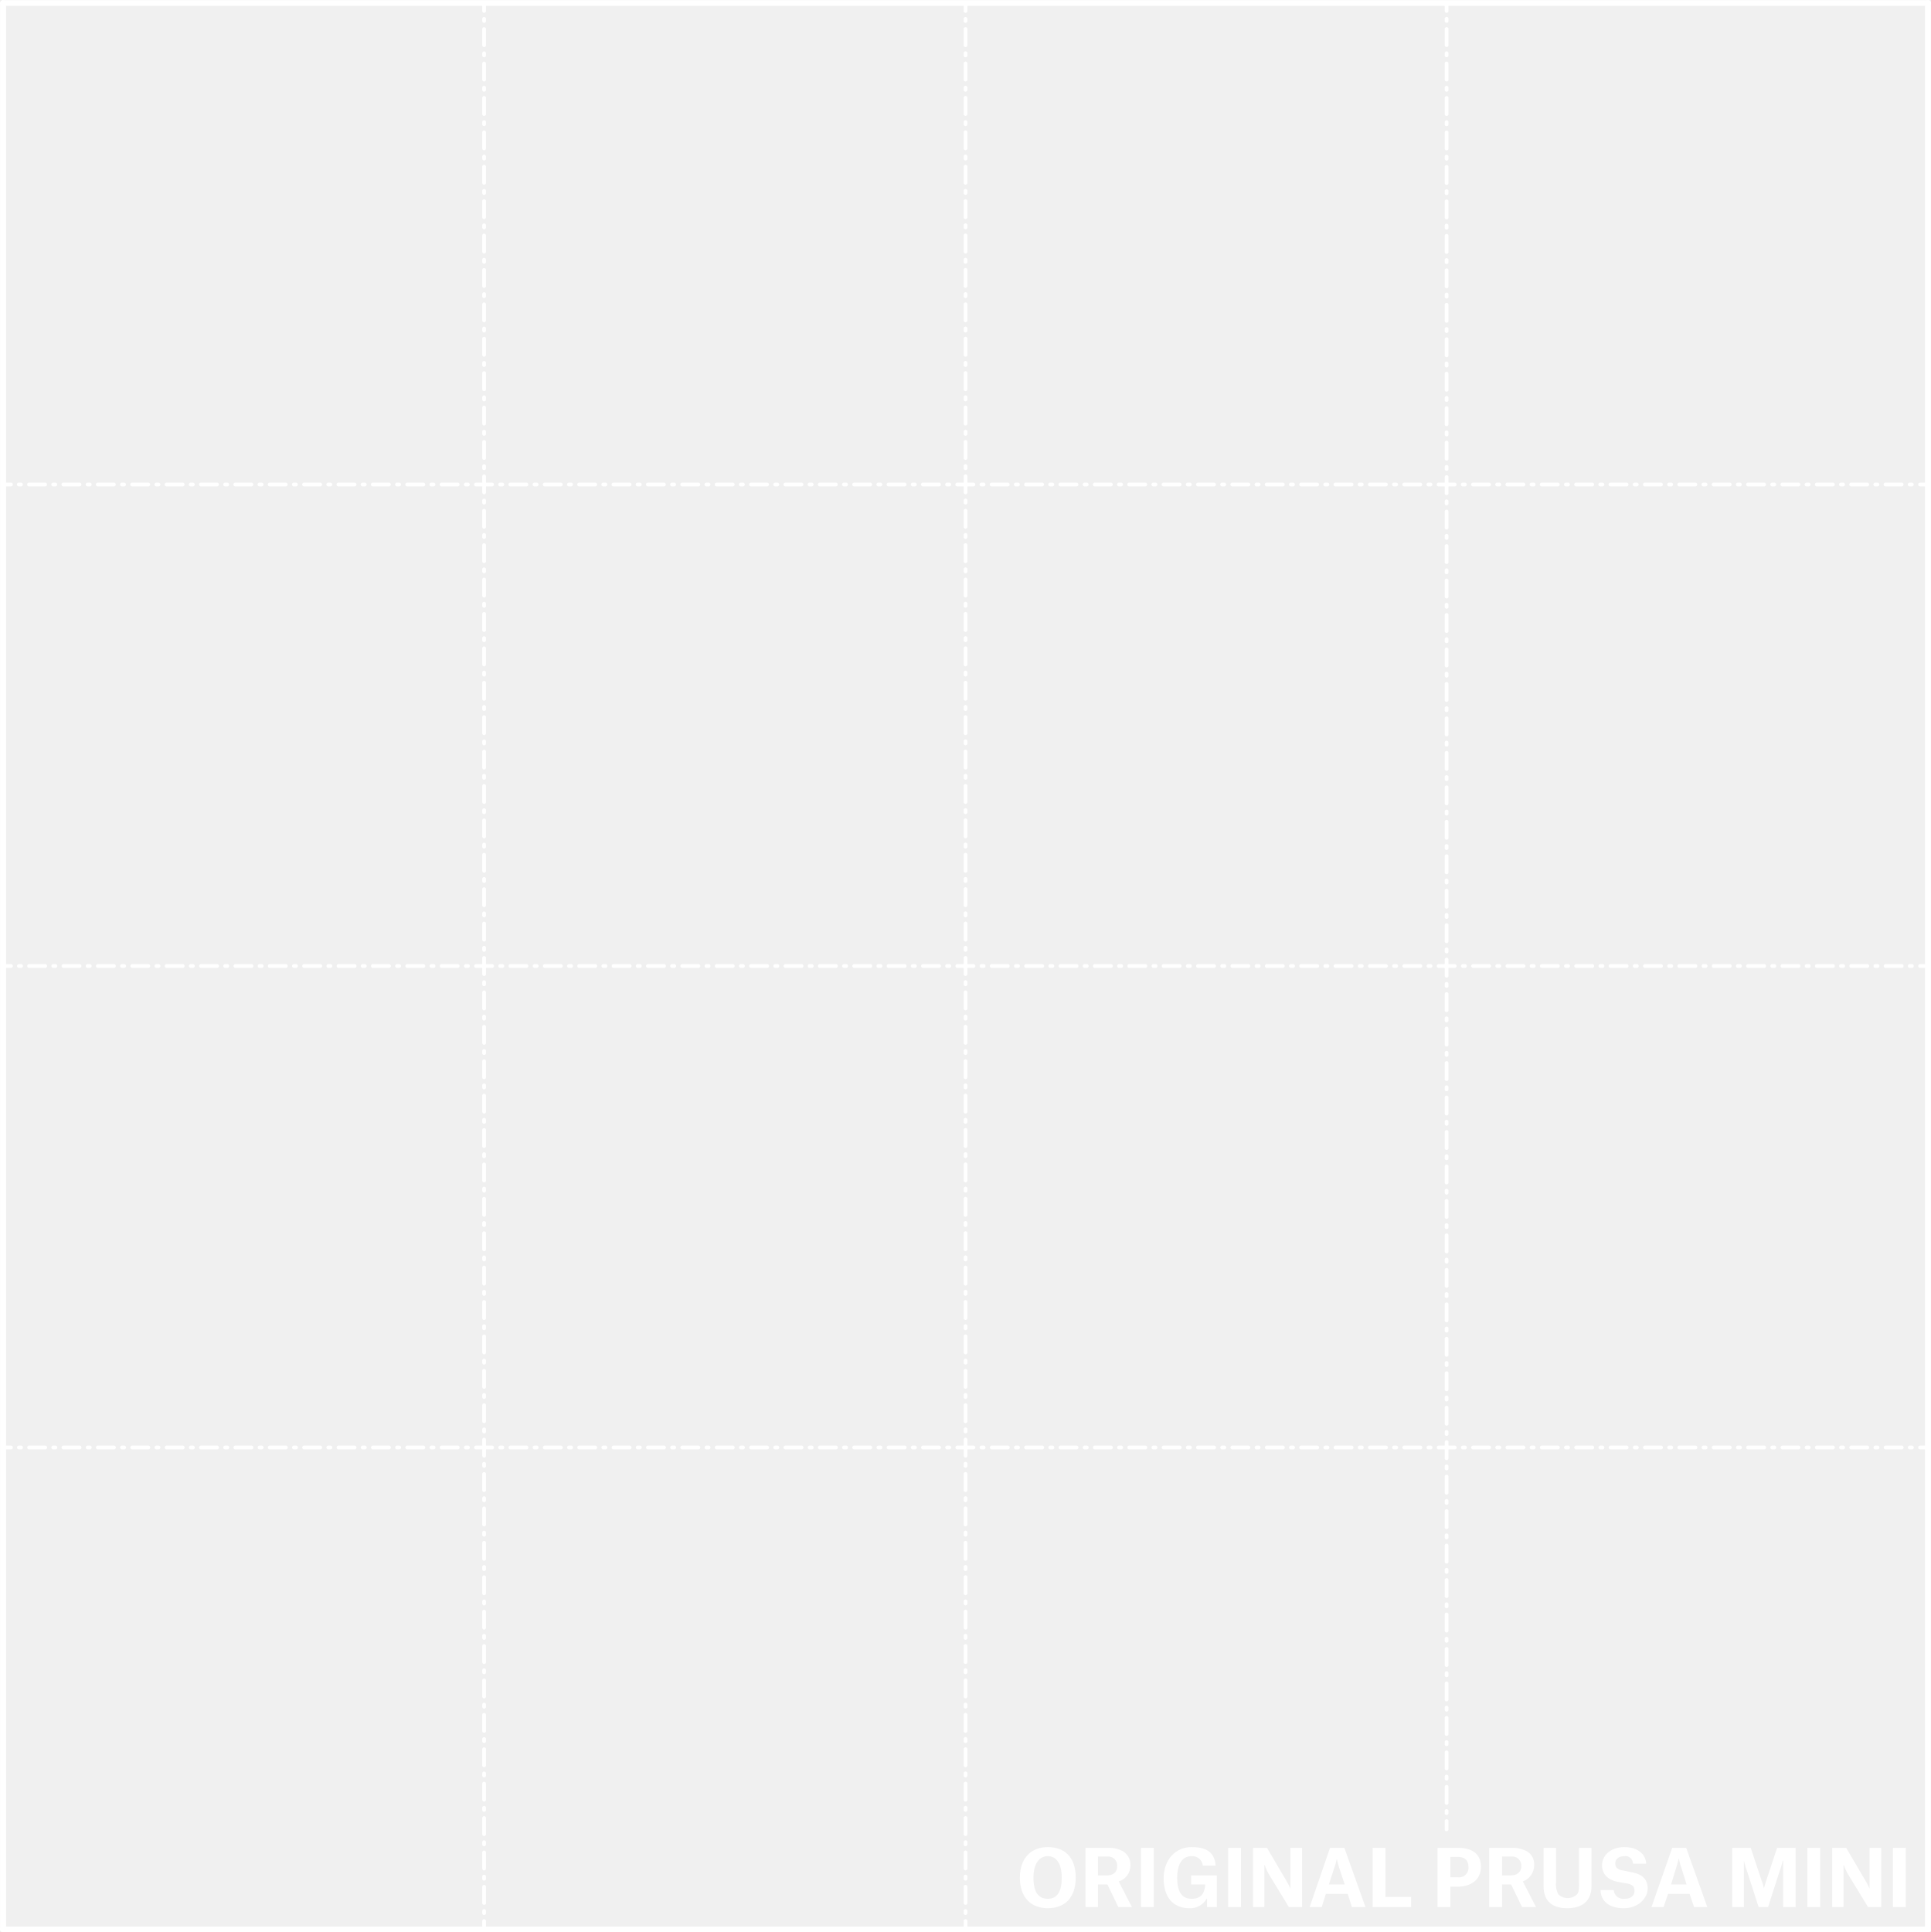
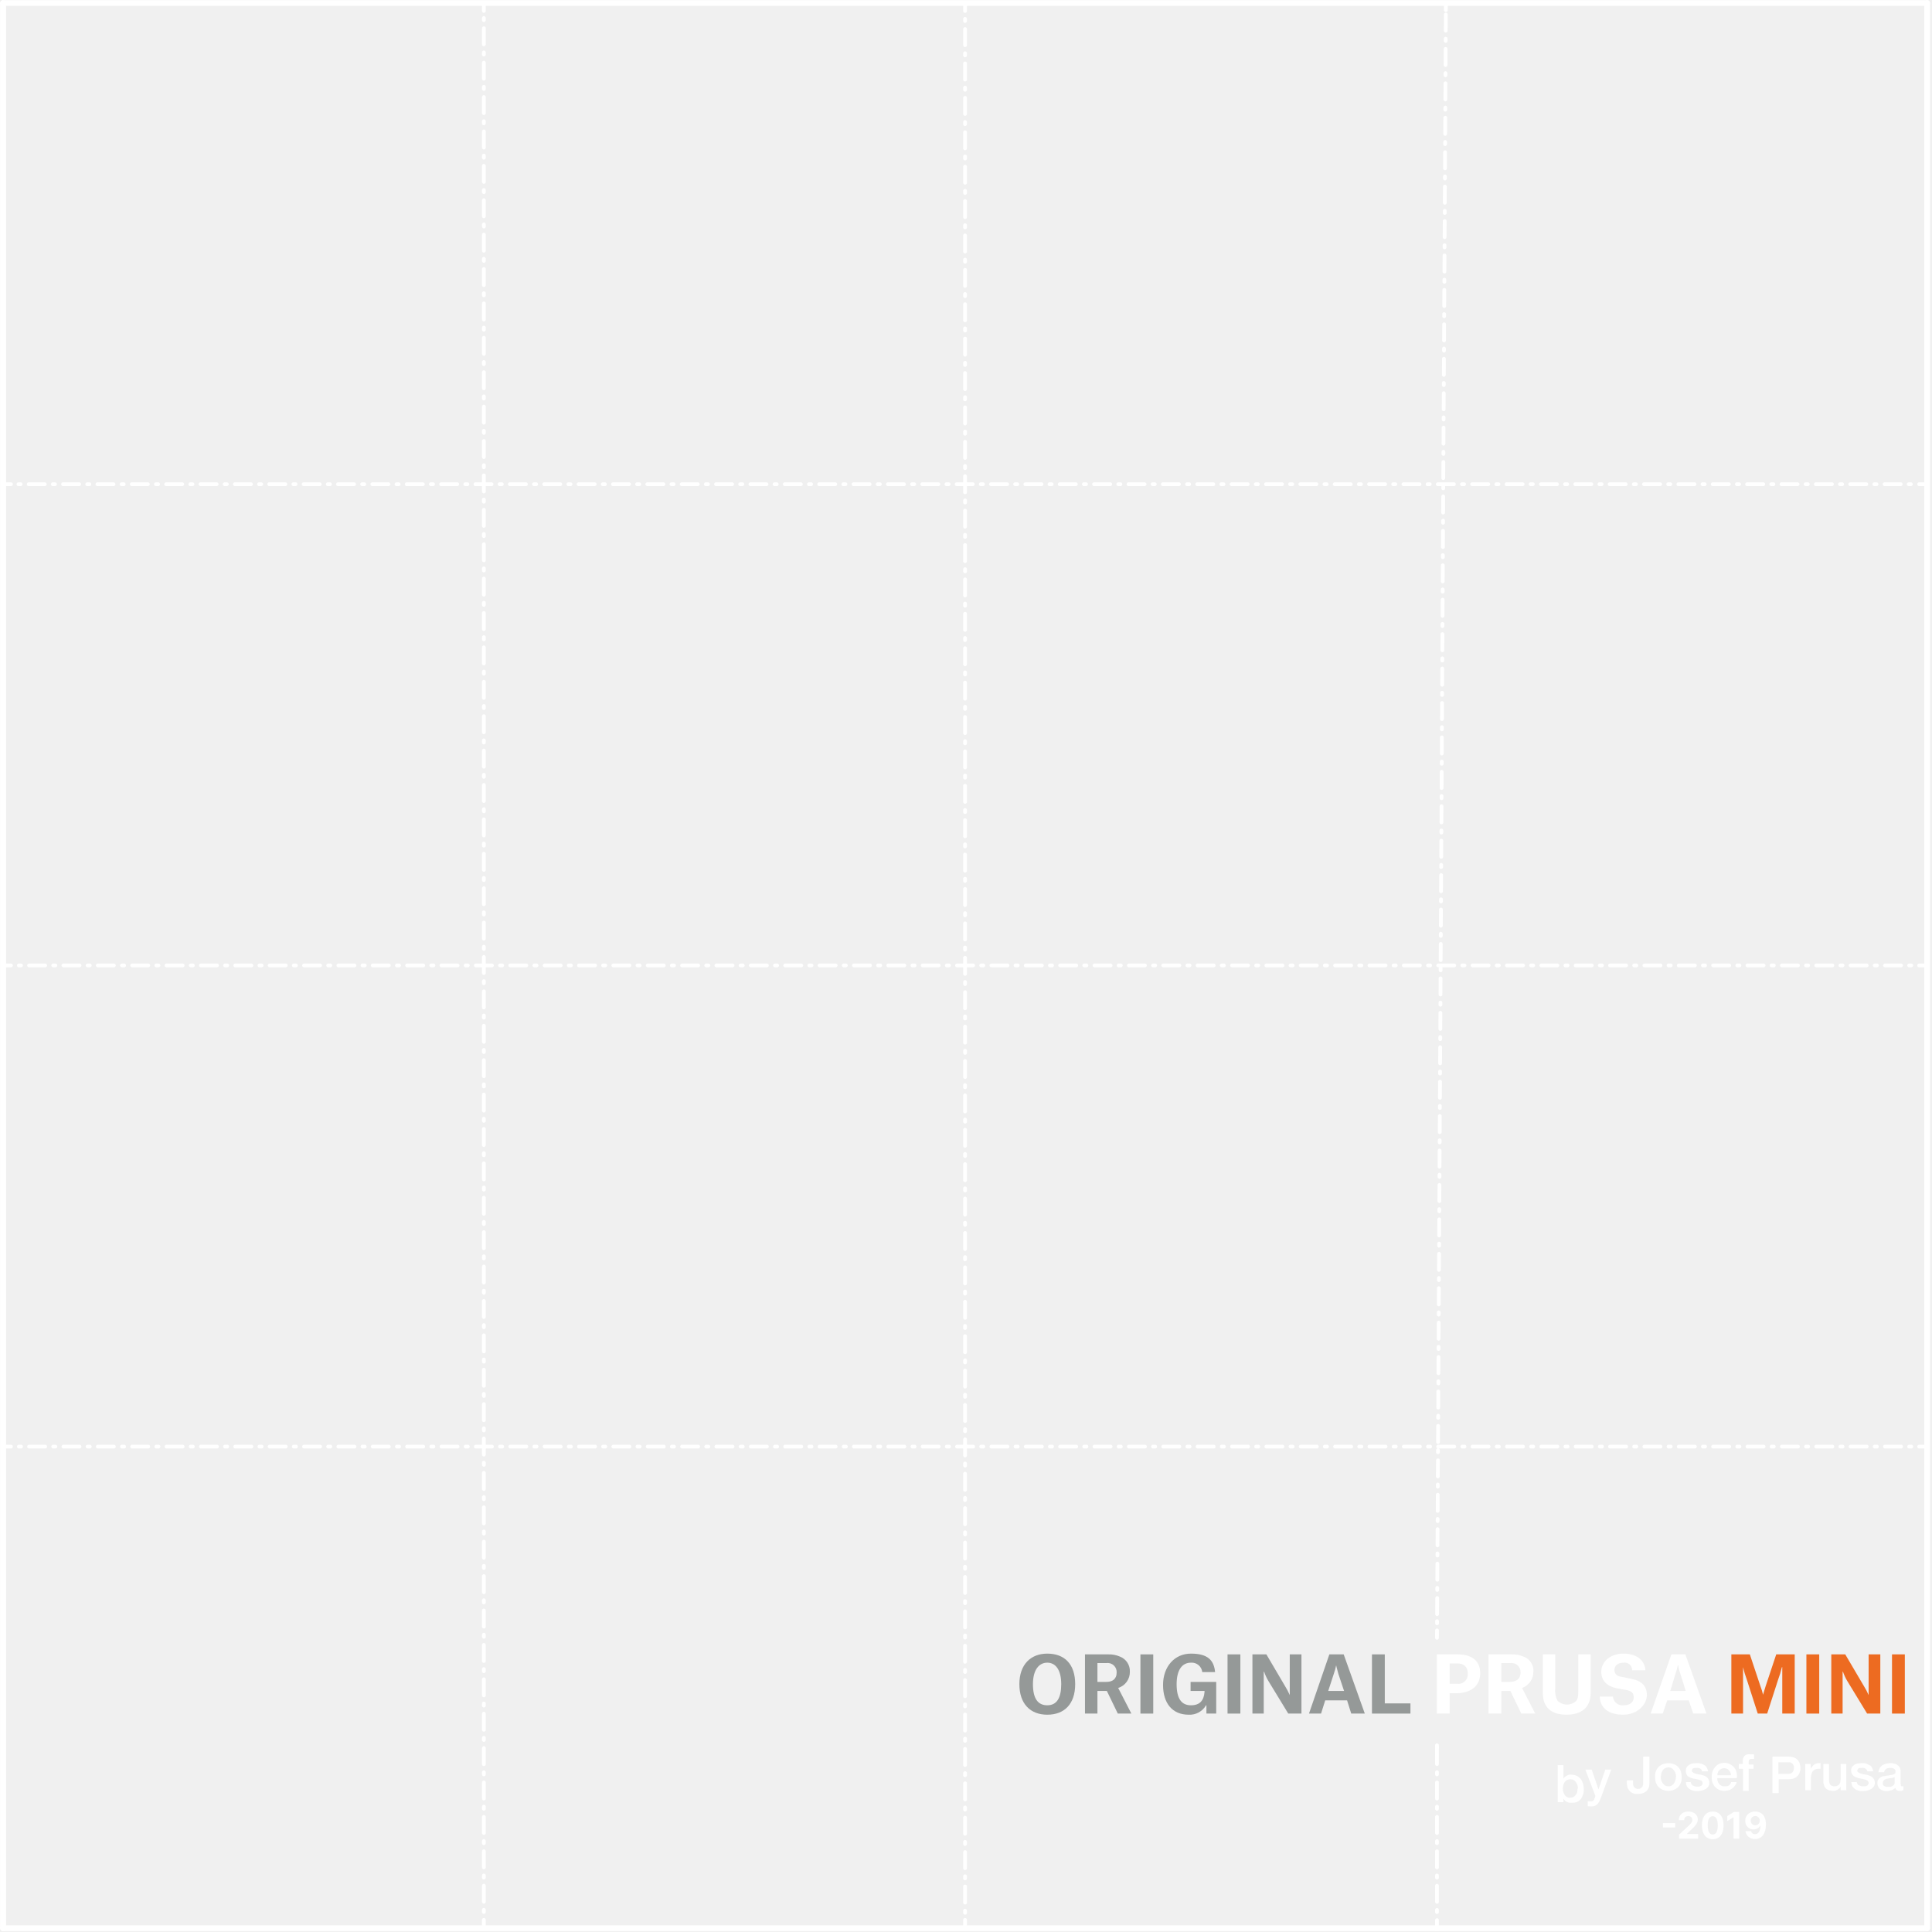
- <svg xmlns="http://www.w3.org/2000/svg" id="Layer_1" data-name="Layer 1" width="180.5mm" height="180.6mm" viewBox="0 0 511.7 512">
-   <path d="M510.6,510.9" transform="translate(0.4 0.4)" style="fill: none;stroke: #fff;stroke-linecap: round;stroke-linejoin: round;stroke-width: 1.5px" />
-   <path d="M.4,510.9" transform="translate(0.4 0.4)" style="fill: none;stroke: #fff;stroke-linecap: round;stroke-linejoin: round;stroke-width: 1.5px" />
-   <line x1="511" y1="511.3" x2="511" y2="0.8" style="fill: none;stroke: #fff;stroke-linecap: round;stroke-linejoin: round;stroke-width: 1.5px" />
-   <path d="M.4.4" transform="translate(0.4 0.4)" style="fill: none;stroke: #fff;stroke-linecap: round;stroke-linejoin: round;stroke-width: 1.5px" />
-   <path d="M510.6.4" transform="translate(0.4 0.4)" style="fill: none;stroke: #fff;stroke-linecap: round;stroke-linejoin: round;stroke-width: 1.5px" />
-   <line x1="0.8" y1="0.8" x2="0.8" y2="511.3" style="fill: none;stroke: #fff;stroke-linecap: round;stroke-linejoin: round;stroke-width: 1.5px" />
-   <line x1="0.8" y1="511.3" x2="0.8" y2="0.8" style="fill: none;stroke: #fff;stroke-linecap: round;stroke-linejoin: round;stroke-width: 1.5px" />
-   <line x1="511" y1="0.8" x2="511" y2="511.3" style="fill: none;stroke: #fff;stroke-linecap: round;stroke-linejoin: round;stroke-width: 1.5px" />
-   <line x1="0.8" y1="511.3" x2="511" y2="511.3" style="fill: none;stroke: #fff;stroke-linecap: round;stroke-linejoin: round;stroke-width: 1.5px" />
-   <line x1="0.8" y1="0.8" x2="511" y2="0.8" style="fill: none;stroke: #fff;stroke-linecap: round;stroke-linejoin: round;stroke-width: 1.5px" />
-   <g>
-     <g>
-       <line x1="0.8" y1="383.6" x2="2.9" y2="383.6" style="fill: none;stroke: #fff;stroke-linecap: round;stroke-linejoin: round" />
-       <line x1="5" y1="383.6" x2="6.6" y2="383.6" style="fill: none;stroke: #fff;stroke-linecap: round;stroke-linejoin: round;stroke-dasharray: 0.569,2.136" />
-       <line x1="7.7" y1="383.6" x2="507.8" y2="383.6" style="fill: none;stroke: #fff;stroke-linecap: round;stroke-linejoin: round;stroke-dasharray: 4.271,2.136,0.569,2.136" />
-       <line x1="508.9" y1="383.6" x2="511" y2="383.6" style="fill: none;stroke: #fff;stroke-linecap: round;stroke-linejoin: round" />
-     </g>
-     <g>
-       <line x1="0.8" y1="256" x2="2.9" y2="256" style="fill: none;stroke: #fff;stroke-linecap: round;stroke-linejoin: round" />
-       <line x1="5" y1="256" x2="6.6" y2="256" style="fill: none;stroke: #fff;stroke-linecap: round;stroke-linejoin: round;stroke-dasharray: 0.569,2.136" />
-       <line x1="7.7" y1="256" x2="507.8" y2="256" style="fill: none;stroke: #fff;stroke-linecap: round;stroke-linejoin: round;stroke-dasharray: 4.271,2.136,0.569,2.136" />
-       <line x1="508.9" y1="256" x2="511" y2="256" style="fill: none;stroke: #fff;stroke-linecap: round;stroke-linejoin: round" />
-     </g>
-     <g>
-       <line x1="511" y1="128.4" x2="508.9" y2="128.4" style="fill: none;stroke: #fff;stroke-linecap: round;stroke-linejoin: round" />
-       <line x1="506.7" y1="128.4" x2="505.1" y2="128.4" style="fill: none;stroke: #fff;stroke-linecap: round;stroke-linejoin: round;stroke-dasharray: 0.569,2.136" />
-       <line x1="504" y1="128.4" x2="3.9" y2="128.4" style="fill: none;stroke: #fff;stroke-linecap: round;stroke-linejoin: round;stroke-dasharray: 4.271,2.136,0.569,2.136" />
-       <line x1="2.9" y1="128.4" x2="0.8" y2="128.4" style="fill: none;stroke: #fff;stroke-linecap: round;stroke-linejoin: round" />
-     </g>
-     <g>
-       <line x1="128.3" y1="511.3" x2="128.3" y2="509.1" style="fill: none;stroke: #fff;stroke-linecap: round;stroke-linejoin: round" />
-       <line x1="128.3" y1="507" x2="128.3" y2="505.4" style="fill: none;stroke: #fff;stroke-linecap: round;stroke-linejoin: round;stroke-dasharray: 0.57,2.137" />
-       <line x1="128.3" y1="504.3" x2="128.3" y2="3.9" style="fill: none;stroke: #fff;stroke-linecap: round;stroke-linejoin: round;stroke-dasharray: 4.273,2.137,0.57,2.137" />
-       <line x1="128.3" y1="2.9" x2="128.3" y2="0.8" style="fill: none;stroke: #fff;stroke-linecap: round;stroke-linejoin: round" />
-     </g>
-     <g>
-       <line x1="255.9" y1="0.8" x2="255.9" y2="2.9" style="fill: none;stroke: #fff;stroke-linecap: round;stroke-linejoin: round" />
-       <line x1="255.9" y1="5" x2="255.9" y2="6.7" style="fill: none;stroke: #fff;stroke-linecap: round;stroke-linejoin: round;stroke-dasharray: 0.57,2.137" />
-       <line x1="255.9" y1="7.7" x2="255.9" y2="508.1" style="fill: none;stroke: #fff;stroke-linecap: round;stroke-linejoin: round;stroke-dasharray: 4.273,2.137,0.57,2.137" />
-       <line x1="255.9" y1="509.1" x2="255.9" y2="511.3" style="fill: none;stroke: #fff;stroke-linecap: round;stroke-linejoin: round" />
-     </g>
-     <g>
-       <line x1="383.4" y1="484.8" x2="383.4" y2="482.6" style="fill: none;stroke: #fff;stroke-linecap: round;stroke-linejoin: round" />
-       <line x1="383.4" y1="480.5" x2="383.4" y2="478.9" style="fill: none;stroke: #fff;stroke-linecap: round;stroke-linejoin: round;stroke-dasharray: 0.571,2.141" />
-       <line x1="383.4" y1="477.8" x2="383.4" y2="3.9" style="fill: none;stroke: #fff;stroke-linecap: round;stroke-linejoin: round;stroke-dasharray: 4.281,2.141,0.571,2.141" />
-       <line x1="383.4" y1="2.9" x2="383.4" y2="0.8" style="fill: none;stroke: #fff;stroke-linecap: round;stroke-linejoin: round" />
-     </g>
+ <svg xmlns="http://www.w3.org/2000/svg" width="683" height="683" viewBox="0 0 683 683" fill="none">
+   <g clip-path="url(#clip0_3_2)">
+     <path d="M681.26 681.649V1.067" stroke="white" stroke-width="2" stroke-linecap="round" stroke-linejoin="round" />
+     <path d="M1.078 1.067V681.649" stroke="white" stroke-width="2" stroke-linecap="round" stroke-linejoin="round" />
+     <path d="M1.078 681.649V1.067" stroke="white" stroke-width="2" stroke-linecap="round" stroke-linejoin="round" />
+     <path d="M681.26 1.067V681.649" stroke="white" stroke-width="2" stroke-linecap="round" stroke-linejoin="round" />
+     <path d="M1.078 681.649H681.261" stroke="white" stroke-width="2" stroke-linecap="round" stroke-linejoin="round" />
+     <path d="M1.078 1.067H681.261" stroke="white" stroke-width="2" stroke-linecap="round" stroke-linejoin="round" />
+     <path d="M1.078 511.404H3.877" stroke="white" stroke-width="1.333" stroke-linecap="round" stroke-linejoin="round" />
+     <path d="M6.677 511.404H8.81" stroke="white" stroke-width="1.333" stroke-linecap="round" stroke-linejoin="round" stroke-dasharray="0.76 2.85" />
+     <path d="M10.276 511.404H676.994" stroke="white" stroke-width="1.333" stroke-linecap="round" stroke-linejoin="round" stroke-dasharray="5.69 2.85 0.76 2.85" />
+     <path d="M678.461 511.404H681.261" stroke="white" stroke-width="1.333" stroke-linecap="round" stroke-linejoin="round" />
+     <path d="M1.078 341.291H3.877" stroke="white" stroke-width="1.333" stroke-linecap="round" stroke-linejoin="round" />
+     <path d="M6.677 341.291H8.81" stroke="white" stroke-width="1.333" stroke-linecap="round" stroke-linejoin="round" stroke-dasharray="0.76 2.85" />
+     <path d="M10.276 341.291H676.994" stroke="white" stroke-width="1.333" stroke-linecap="round" stroke-linejoin="round" stroke-dasharray="5.69 2.85 0.76 2.85" />
+     <path d="M678.461 341.291H681.261" stroke="white" stroke-width="1.333" stroke-linecap="round" stroke-linejoin="round" />
+     <path d="M681.261 171.179H678.461" stroke="white" stroke-width="1.333" stroke-linecap="round" stroke-linejoin="round" />
+     <path d="M675.528 171.179H673.395" stroke="white" stroke-width="1.333" stroke-linecap="round" stroke-linejoin="round" stroke-dasharray="0.76 2.85" />
+     <path d="M671.928 171.179H5.21" stroke="white" stroke-width="1.333" stroke-linecap="round" stroke-linejoin="round" stroke-dasharray="5.69 2.85 0.76 2.85" />
+     <path d="M3.877 171.179H1.078" stroke="white" stroke-width="1.333" stroke-linecap="round" stroke-linejoin="round" />
+     <path d="M171.057 681.649V678.716" stroke="white" stroke-width="1.333" stroke-linecap="round" stroke-linejoin="round" />
+     <path d="M171.057 675.917V673.784" stroke="white" stroke-width="1.333" stroke-linecap="round" stroke-linejoin="round" stroke-dasharray="0.76 2.85" />
+     <path d="M171.057 672.317V5.199" stroke="white" stroke-width="1.333" stroke-linecap="round" stroke-linejoin="round" stroke-dasharray="5.7 2.85 0.76 2.85" />
+     <path d="M171.057 3.866V1.067" stroke="white" stroke-width="1.333" stroke-linecap="round" stroke-linejoin="round" />
+     <path d="M341.169 1.067V3.866" stroke="white" stroke-width="1.333" stroke-linecap="round" stroke-linejoin="round" />
+     <path d="M341.169 6.666V8.932" stroke="white" stroke-width="1.333" stroke-linecap="round" stroke-linejoin="round" stroke-dasharray="0.76 2.85" />
+     <path d="M341.169 10.265V677.383" stroke="white" stroke-width="1.333" stroke-linecap="round" stroke-linejoin="round" stroke-dasharray="5.7 2.85 0.76 2.85" />
+     <path d="M341.169 678.716V681.649" stroke="white" stroke-width="1.333" stroke-linecap="round" stroke-linejoin="round" />
+     <path d="M508 579L508.014 576.373" stroke="white" stroke-width="1.333" stroke-linecap="round" stroke-linejoin="round" />
+     <path d="M508.028 573.866L508.038 571.955" stroke="white" stroke-width="1.333" stroke-linecap="round" stroke-linejoin="round" stroke-dasharray="0.76 2.85" />
+     <path d="M508.046 570.641L511.128 4.768" stroke="white" stroke-width="1.333" stroke-linecap="round" stroke-linejoin="round" stroke-dasharray="5.71 2.85 0.76 2.85" />
+     <path d="M511.134 3.574L511.148 1.067" stroke="white" stroke-width="1.333" stroke-linecap="round" stroke-linejoin="round" />
+     <path d="M508 617L508 617.3" stroke="white" stroke-width="1.333" stroke-linecap="round" stroke-linejoin="round" />
+     <path d="M508 617.586L508 617.805" stroke="white" stroke-width="1.333" stroke-linecap="round" stroke-linejoin="round" stroke-dasharray="0.76 2.85" />
+     <path d="M508 617.955V682.577" stroke="white" stroke-width="1.333" stroke-linecap="round" stroke-linejoin="round" stroke-dasharray="5.71 2.85 0.76 2.85" />
+     <path d="M508 682.714L508 683" stroke="white" stroke-width="1.333" stroke-linecap="round" stroke-linejoin="round" />
+     <path d="M550.6 624H552.7V628.8C552.8 628.6 553 628.4 553.2 628.2C553.4 628 553.6 627.9 553.9 627.7C554.1 627.6 554.4 627.5 554.7 627.4C555 627.4 555.2 627.3 555.5 627.4C556.2 627.4 556.8 627.5 557.4 627.8C557.9 628 558.4 628.4 558.8 628.9C559.2 629.4 559.4 629.9 559.6 630.5C559.8 631.1 559.9 631.8 559.9 632.4C559.9 633 559.9 633.6 559.7 634.2C559.5 634.8 559.3 635.3 559 635.8C558.3 636.8 557.2 637.3 556 637.3C555.7 637.3 555.4 637.3 555 637.3C554.7 637.3 554.4 637.2 554.1 637.1C553.8 637 553.6 636.8 553.3 636.6C553.1 636.4 552.9 636.1 552.7 635.8V637.1H550.7V624.2L550.6 624ZM557.8 632.2C557.8 631.8 557.8 631.4 557.6 631C557.5 630.6 557.3 630.3 557.1 630C556.9 629.7 556.6 629.4 556.3 629.3C556 629.1 555.6 629 555.2 629C554.4 629 553.7 629.3 553.2 629.9C552.7 630.6 552.5 631.5 552.5 632.3C552.5 632.7 552.5 633.2 552.7 633.6C552.8 634 553 634.3 553.2 634.6C553.4 634.9 553.7 635.1 554 635.3C554.3 635.5 554.7 635.6 555.1 635.5C555.5 635.5 555.9 635.5 556.3 635.2C556.6 635 556.9 634.8 557.1 634.5C557.3 634.2 557.5 633.8 557.6 633.5C557.6 633.1 557.7 632.7 557.7 632.3L557.8 632.2Z" fill="white" />
+     <path d="M560.5 625.6H562.7L565.1 632.6L567.5 625.6H569.6L566 635.4C565.8 635.8 565.7 636.2 565.5 636.6C565.3 637 565.1 637.3 564.9 637.6C564.7 637.9 564.4 638.1 564 638.3C563.6 638.5 563.1 638.6 562.7 638.6C562.2 638.6 561.7 638.6 561.3 638.5V636.8H561.8C562 636.8 562.1 636.8 562.3 636.8C562.5 636.8 562.7 636.8 562.9 636.8C563 636.8 563.2 636.7 563.3 636.5C563.4 636.4 563.5 636.2 563.6 636.1C563.6 635.9 563.7 635.7 563.8 635.6L564 634.9L560.5 625.7V625.6Z" fill="white" />
+     <path d="M583.1 629.8C583.1 630.3 583.1 630.9 583 631.4C583 631.9 582.7 632.4 582.4 632.8C582.1 633.2 581.6 633.6 581.1 633.8C580.4 634.1 579.6 634.2 578.9 634.2C578.3 634.2 577.7 634.2 577.2 633.9C576.7 633.7 576.3 633.4 576 633C575.7 632.6 575.4 632.2 575.3 631.7C575.2 631.2 575.1 630.6 575.1 630.1V629.4H577.3V630.1C577.3 630.7 577.3 631.3 577.7 631.8C578 632.2 578.6 632.5 579.1 632.4C579.4 632.4 579.7 632.4 580 632.2C580.2 632.1 580.4 631.9 580.6 631.7C580.7 631.5 580.8 631.2 580.9 630.9C580.9 630.5 580.9 630.2 580.9 629.8V621H583.1V629.7V629.8Z" fill="white" />
+     <path d="M589.8 633.1C589.1 633.1 588.4 633 587.8 632.7C587.2 632.5 586.7 632.1 586.3 631.7C585.9 631.3 585.6 630.7 585.4 630.2C585.2 629.6 585.1 628.9 585.1 628.2C585.1 627.5 585.1 626.8 585.4 626.2C585.6 625.6 585.9 625.1 586.3 624.7C586.7 624.3 587.2 623.9 587.8 623.7C589.1 623.2 590.5 623.2 591.8 623.7C592.4 623.9 592.9 624.3 593.3 624.7C593.7 625.1 594 625.7 594.2 626.2C594.4 626.8 594.5 627.5 594.5 628.2C594.5 628.9 594.5 629.6 594.2 630.2C594 630.8 593.7 631.3 593.3 631.7C592.9 632.1 592.4 632.5 591.8 632.7C591.2 633 590.5 633.1 589.8 633.1ZM589.8 631.5C590.2 631.5 590.6 631.5 591 631.2C591.3 631 591.6 630.8 591.8 630.4C592 630.1 592.2 629.7 592.3 629.3C592.4 628.9 592.5 628.5 592.5 628.1C592.5 627.7 592.5 627.3 592.3 626.9C592.3 626.5 592 626.2 591.8 625.9C591.6 625.6 591.3 625.3 591 625.1C590.3 624.7 589.4 624.7 588.6 625.1C588.3 625.3 588 625.5 587.8 625.9C587.6 626.2 587.4 626.5 587.3 626.9C587.3 627.3 587.2 627.7 587.1 628.1C587.1 628.5 587.1 628.9 587.3 629.3C587.3 629.7 587.6 630 587.8 630.4C588 630.7 588.3 631 588.6 631.2C589 631.4 589.4 631.5 589.8 631.5Z" fill="white" />
+     <path d="M597.7 629.9C597.7 630.4 598 630.9 598.4 631.2C598.8 631.4 599.3 631.6 599.8 631.6C600 631.6 600.2 631.6 600.5 631.6C600.7 631.6 601 631.6 601.2 631.4C601.4 631.4 601.6 631.2 601.7 631C602 630.6 601.9 630.1 601.7 629.7C601.5 629.5 601.3 629.4 601 629.3C600.7 629.2 600.3 629.1 600 629L598.9 628.8C598.5 628.8 598.2 628.6 597.8 628.5C597.4 628.4 597.1 628.2 596.8 628C596.5 627.8 596.3 627.5 596.2 627.1C596 626.7 595.9 626.3 596 625.9C596 625.4 596.1 625 596.4 624.6C596.6 624.3 597 624 597.3 623.8C597.7 623.6 598.1 623.4 598.6 623.4C599 623.4 599.5 623.3 599.9 623.3C600.4 623.3 600.8 623.3 601.3 623.5C601.7 623.5 602.1 623.8 602.5 624C602.9 624.2 603.2 624.5 603.4 624.9C603.6 625.3 603.8 625.8 603.8 626.2H601.7C601.7 625.8 601.4 625.4 601 625.2C600.6 625 600.2 624.9 599.8 625C599.6 625 599.5 625 599.3 625C599.1 625 598.9 625 598.7 625.1C598.5 625.1 598.4 625.3 598.3 625.4C598.2 625.5 598.1 625.7 598.1 625.9C598.1 626.1 598.1 626.4 598.4 626.5C598.6 626.7 598.8 626.8 599.1 626.9C599.4 627 599.8 627.1 600.1 627.2L601.2 627.4C601.6 627.4 601.9 627.6 602.3 627.7C602.7 627.8 603 628 603.3 628.2C603.6 628.4 603.8 628.7 604 629C604.2 629.4 604.3 629.8 604.3 630.2C604.3 630.7 604.2 631.2 603.9 631.6C603.6 632 603.3 632.3 602.9 632.5C602.5 632.7 602 632.9 601.6 633C601.1 633.1 600.6 633.2 600.1 633.2C599.6 633.2 599 633.2 598.5 633C598 632.9 597.6 632.7 597.2 632.4C596.8 632.1 596.5 631.8 596.3 631.4C596.1 631 596 630.5 596 630H598L597.7 629.9Z" fill="white" />
+     <path d="M607.1 628.8C607.1 629.1 607.1 629.5 607.3 629.8C607.3 630.1 607.6 630.4 607.8 630.7C608 631 608.3 631.2 608.6 631.3C609 631.5 609.3 631.5 609.7 631.5C610.2 631.5 610.8 631.5 611.2 631.2C611.6 630.9 611.9 630.5 612 630H613.9C613.9 630.5 613.6 630.9 613.3 631.3C613 631.7 612.7 632 612.3 632.3C611.9 632.6 611.5 632.8 611.1 632.9C610.6 633 610.1 633.1 609.6 633.1C608.9 633.1 608.3 633 607.7 632.7C607.2 632.5 606.7 632.1 606.3 631.7C605.9 631.3 605.6 630.7 605.4 630.2C605.2 629.6 605.1 628.9 605.1 628.2C605.1 627.6 605.2 626.9 605.4 626.3C605.6 625.7 605.9 625.2 606.3 624.7C607.1 623.7 608.3 623.2 609.6 623.2C610.3 623.2 611 623.3 611.6 623.7C612.2 624 612.7 624.4 613.1 624.9C613.5 625.4 613.8 626 613.9 626.6C614.1 627.3 614.1 627.9 614 628.6H607.1V628.8ZM611.9 627.5C611.9 627.2 611.9 626.9 611.7 626.6C611.6 626.3 611.4 626 611.2 625.8C611 625.6 610.8 625.4 610.5 625.3C610.2 625.2 609.9 625.1 609.6 625.1C609.3 625.1 608.9 625.1 608.6 625.3C608.3 625.4 608.1 625.6 607.8 625.8C607.6 626 607.4 626.3 607.3 626.6C607.2 626.9 607.1 627.3 607.1 627.6H611.9V627.5Z" fill="white" />
+     <path d="M614.6 623.6H616.1V622.8C616.1 622.3 616.1 621.8 616.3 621.4C616.4 621.1 616.6 620.8 616.9 620.6C617.1 620.4 617.4 620.3 617.7 620.2C618 620.2 618.4 620.1 618.7 620.2C619.2 620.2 619.6 620.2 620.1 620.2V621.8C620 621.8 619.8 621.8 619.7 621.8H619.2C618.9 621.8 618.7 621.8 618.5 622C618.3 622.2 618.2 622.5 618.2 622.8V623.8H619.9V625.3H618.2V633.1H616.2V625.3H614.7V623.8L614.6 623.6Z" fill="white" />
+     <path d="M626.5 621H632.2C633 621 633.7 621.1 634.4 621.4C634.9 621.6 635.4 622 635.7 622.4C636 622.8 636.2 623.2 636.3 623.7C636.4 624.1 636.5 624.6 636.5 625C636.5 625.4 636.5 625.9 636.3 626.3C636.2 626.8 636 627.2 635.7 627.6C635.3 628 634.9 628.4 634.4 628.6C633.7 628.9 632.9 629 632.2 629H628.8V633.9H626.6V621H626.5ZM628.7 627.1H632C632.3 627.1 632.5 627.1 632.8 627C633.1 627 633.3 626.8 633.5 626.7C633.7 626.5 633.9 626.3 634 626C634.1 625.7 634.2 625.3 634.2 625C634.2 624.7 634.2 624.3 634 624C633.8 623.5 633.3 623.1 632.8 623C632.5 623 632.2 623 632 623H628.7V627.2V627.1Z" fill="white" />
+     <path d="M638.2 623.6H640.1V625.4C640.1 625.1 640.3 624.9 640.5 624.7C640.7 624.5 640.9 624.2 641.1 624C641.3 623.8 641.6 623.6 641.9 623.5C642.2 623.4 642.5 623.3 642.8 623.3H643.6V625.3H643.2C643.1 625.3 642.9 625.3 642.7 625.3C642 625.3 641.4 625.6 640.9 626.1C640.7 626.4 640.5 626.7 640.4 627.1C640.3 627.5 640.2 628 640.2 628.5V632.9H638.2V623.6Z" fill="white" />
+     <path d="M652.7 632.9H650.7V631.6C650.4 632.1 650 632.5 649.6 632.7C649.1 633 648.6 633.1 648.1 633.1C647.1 633.1 646.2 632.9 645.4 632.2C644.8 631.4 644.5 630.4 644.6 629.5V623.6H646.6V629.3C646.6 629.9 646.7 630.5 647.1 631C647.4 631.3 647.9 631.5 648.4 631.5C648.8 631.5 649.1 631.5 649.5 631.3C649.8 631.2 650 631 650.2 630.8C650.4 630.6 650.5 630.3 650.6 630C650.6 629.7 650.7 629.3 650.7 629V623.6H652.7V632.9Z" fill="white" />
+     <path d="M656.4 629.9C656.4 630.4 656.7 630.9 657.1 631.1C657.5 631.3 658 631.5 658.5 631.5C658.7 631.5 658.9 631.5 659.2 631.5C659.4 631.5 659.7 631.5 659.9 631.3C660.1 631.3 660.3 631.1 660.4 630.9C660.5 630.7 660.6 630.5 660.6 630.3C660.6 630.1 660.5 629.8 660.3 629.6C660.1 629.4 659.9 629.3 659.6 629.2C659.3 629.1 658.9 629 658.6 628.9L657.5 628.7C657.1 628.7 656.8 628.5 656.4 628.4C656 628.3 655.7 628.1 655.4 627.9C655.1 627.7 654.9 627.4 654.7 627.1C654.5 626.7 654.4 626.3 654.4 625.9C654.4 625.4 654.5 625 654.8 624.6C655 624.3 655.4 624 655.7 623.8C656.1 623.6 656.5 623.4 657 623.4C657.4 623.4 657.9 623.3 658.3 623.3C658.8 623.3 659.2 623.3 659.7 623.5C660.1 623.6 660.5 623.8 660.9 624C661.3 624.2 661.6 624.5 661.8 624.9C662 625.3 662.2 625.8 662.2 626.2H660.1C660.1 625.8 659.8 625.4 659.4 625.2C659 625 658.6 624.9 658.2 625C658 625 657.9 625 657.7 625C657.5 625 657.3 625 657.2 625.1C657 625.1 656.9 625.3 656.8 625.4C656.7 625.5 656.6 625.7 656.6 625.9C656.6 626.1 656.6 626.4 656.9 626.5C657.1 626.7 657.3 626.8 657.6 626.9C657.9 627 658.3 627.1 658.6 627.2L659.7 627.4C660.1 627.4 660.4 627.6 660.8 627.7C661.2 627.8 661.5 628 661.8 628.2C662.1 628.4 662.3 628.7 662.5 629C662.7 629.4 662.8 629.8 662.8 630.2C662.8 630.7 662.7 631.2 662.4 631.6C662.1 632 661.8 632.3 661.4 632.5C661 632.7 660.5 632.9 660.1 633C659.6 633.1 659.1 633.2 658.6 633.2C658 633.2 657.5 633.2 657 633C656.5 632.9 656.1 632.7 655.7 632.4C655.3 632.1 655 631.8 654.8 631.4C654.6 631 654.5 630.5 654.5 630H656.6L656.4 629.9Z" fill="white" />
+     <path d="M672 630.8C672 631 672 631.2 672 631.3C672 631.4 672.2 631.5 672.4 631.5H672.9V632.9H672.6L672.3 633.1H671.9C671.8 633.1 671.7 633.1 671.6 633.1C671.3 633.1 670.9 633.1 670.6 632.9C670.3 632.7 670.1 632.4 670.1 632C669.7 632.4 669.2 632.7 668.6 632.9C668 633.1 667.5 633.2 666.9 633.2C666.5 633.2 666.1 633.2 665.7 633C665.3 632.9 665 632.7 664.7 632.5C664.4 632.3 664.2 632 664 631.7C663.8 631.3 663.7 630.9 663.7 630.5C663.7 630 663.7 629.5 664 629.1C664.2 628.8 664.5 628.5 664.8 628.3C665.2 628.1 665.5 627.9 666 627.9C666.4 627.9 666.9 627.7 667.3 627.7C667.6 627.7 668 627.6 668.4 627.5C668.7 627.5 669 627.5 669.3 627.3C669.5 627.3 669.7 627.1 669.9 627C670.1 626.8 670.1 626.6 670.1 626.3C670.1 626.1 670.1 625.8 669.9 625.6C669.8 625.4 669.6 625.3 669.4 625.2C669.2 625.2 669 625 668.8 625C668.6 625 668.4 625 668.1 625C667.6 625 667.1 625.1 666.7 625.4C666.3 625.7 666.1 626.1 666.1 626.5H664.1C664.1 626 664.3 625.5 664.5 625C664.8 624.6 665.1 624.3 665.5 624C665.9 623.8 666.4 623.6 666.8 623.5C667.3 623.4 667.8 623.3 668.3 623.3C668.8 623.3 669.2 623.3 669.6 623.5C670 623.5 670.4 623.7 670.8 624C671.1 624.2 671.4 624.5 671.6 624.8C671.8 625.2 671.9 625.6 671.9 626V630.8H672ZM669.8 628.2C669.5 628.4 669.1 628.5 668.6 628.6C668.1 628.6 667.7 628.7 667.2 628.8C667 628.8 666.8 628.8 666.6 629C666.4 629 666.2 629.1 666.1 629.3C665.9 629.4 665.8 629.6 665.7 629.8C665.7 630 665.6 630.2 665.6 630.5C665.6 630.7 665.6 630.9 665.8 631.1C665.9 631.3 666.1 631.4 666.3 631.5C666.5 631.5 666.7 631.7 666.9 631.7C667.1 631.7 667.3 631.7 667.5 631.7C667.7 631.7 668 631.7 668.2 631.7C668.5 631.7 668.7 631.5 669 631.4C669.2 631.3 669.4 631.1 669.6 630.9C669.8 630.7 669.8 630.4 669.8 630.1V628.6V628.2Z" fill="white" />
+     <path d="M370.232 584.586C376.365 584.586 380.098 588.319 380.098 595.385C380.098 602.451 376.231 606.184 370.232 606.184C364.233 606.184 360.367 602.318 360.367 595.385C360.367 588.453 364.366 584.586 370.232 584.586ZM375.165 595.385C375.165 590.319 373.165 587.786 370.232 587.786C367.299 587.786 365.166 590.319 365.166 595.385C365.166 600.451 366.899 602.851 370.232 602.851C373.565 602.851 375.165 600.318 375.165 595.385Z" fill="#959998" />
+     <path d="M391.296 597.785H387.963V605.784H383.564V584.853H391.696C393.16 584.795 394.619 585.069 395.962 585.653C397.024 586.069 397.929 586.807 398.551 587.763C399.172 588.719 399.479 589.846 399.429 590.986C399.456 592.26 399.068 593.51 398.322 594.544C397.577 595.579 396.514 596.342 395.296 596.718L399.962 605.784H395.162L391.296 597.785ZM391.163 594.585C393.163 594.585 394.762 593.652 394.762 591.252C394.786 590.785 394.706 590.319 394.53 589.886C394.353 589.452 394.084 589.063 393.741 588.746C393.397 588.428 392.989 588.189 392.543 588.046C392.098 587.904 391.627 587.86 391.163 587.919H387.963V594.585H391.163Z" fill="#959998" />
+     <path d="M403.161 584.853H407.694V605.784H403.161V584.853Z" fill="#959998" />
+     <path d="M415.96 595.385C415.96 600.718 417.826 602.851 421.026 602.851C424.225 602.851 425.559 601.118 425.825 598.185V597.785H420.893V594.585H429.958V605.784H426.492V602.851H426.359C425.744 603.919 424.846 604.796 423.763 605.384C422.681 605.972 421.456 606.249 420.226 606.184C414.36 606.184 411.16 602.051 411.16 595.652C411.16 589.252 415.16 584.586 421.026 584.586C426.892 584.586 429.158 586.853 429.558 591.119H425.025C424.924 590.152 424.449 589.263 423.703 588.64C422.956 588.018 421.995 587.711 421.026 587.786C417.826 587.786 415.96 590.452 415.96 595.385Z" fill="#959998" />
+     <path d="M433.958 584.853H438.49V605.784H433.958V584.853Z" fill="#959998" />
+     <path d="M442.757 584.853H447.689L454.355 596.185C454.967 597.164 455.501 598.189 455.955 599.251V584.853H460.088V605.784H455.422L448.356 594.185C447.758 593.172 447.267 592.1 446.889 590.986H446.756V605.784H442.757V584.853Z" fill="#959998" />
+     <path d="M476.219 601.118H468.487L467.02 605.784H462.754L469.953 584.853H475.019L482.485 605.784H477.686L476.219 601.118ZM471.553 591.652L469.553 597.785H475.152L473.153 591.786C472.619 589.919 472.353 588.719 472.353 588.719C472.16 589.715 471.892 590.696 471.553 591.652Z" fill="#959998" />
+     <path d="M485.018 584.853H489.551V602.184H498.616V605.784H485.018V584.853Z" fill="#959998" />
+     <path d="M512.481 598.585V605.784H507.948V584.853H515.281C519.814 584.853 523.28 586.719 523.28 591.519C523.28 596.318 519.547 598.585 514.881 598.585H512.481ZM515.148 595.252C515.641 595.313 516.142 595.264 516.614 595.107C517.085 594.95 517.516 594.689 517.874 594.344C518.232 593.999 518.508 593.578 518.682 593.112C518.856 592.646 518.924 592.147 518.88 591.652C518.88 589.119 517.414 588.053 515.148 588.053H512.481V595.252H515.148Z" fill="white" />
+     <path d="M533.945 597.785H530.746V605.784H526.213V584.853H534.345C535.809 584.795 537.268 585.069 538.611 585.653C539.698 586.033 540.628 586.762 541.255 587.727C541.882 588.693 542.172 589.838 542.078 590.986C542.094 592.239 541.716 593.466 540.999 594.495C540.282 595.523 539.26 596.3 538.078 596.718L542.744 605.784H537.811L533.945 597.785ZM533.812 594.585C535.812 594.585 537.545 593.652 537.545 591.252C537.568 590.785 537.489 590.319 537.312 589.886C537.136 589.452 536.866 589.063 536.523 588.746C536.18 588.428 535.771 588.189 535.326 588.046C534.88 587.904 534.409 587.86 533.945 587.919H530.746V594.585H533.812Z" fill="white" />
+     <path d="M545.411 584.853H549.81V596.985C549.648 598.455 549.927 599.94 550.61 601.251C551.505 602.114 552.699 602.597 553.943 602.597C555.186 602.597 556.381 602.114 557.276 601.251C558.076 600.184 557.942 598.451 557.942 596.985V584.853H562.342V598.451C562.342 603.651 559.009 606.184 553.81 606.184C548.61 606.184 545.411 603.784 545.411 598.451V584.853Z" fill="white" />
+     <path d="M577.007 590.452C577.011 590.066 576.931 589.683 576.773 589.33C576.615 588.978 576.382 588.664 576.09 588.41C575.798 588.156 575.455 587.969 575.084 587.862C574.713 587.754 574.323 587.728 573.94 587.786C571.941 587.786 570.741 588.852 570.741 590.319C570.741 591.785 571.541 592.585 573.54 592.852L576.74 593.519C580.473 594.185 582.206 596.185 582.206 599.251C582.206 602.318 579.14 606.184 573.807 606.184C568.474 606.184 565.675 603.651 565.541 599.784H570.207C570.24 600.235 570.364 600.674 570.572 601.076C570.78 601.477 571.067 601.832 571.416 602.118C571.765 602.405 572.169 602.618 572.603 602.744C573.037 602.87 573.492 602.906 573.94 602.851C576.473 602.851 577.54 601.651 577.54 600.051C577.54 598.451 576.873 597.785 574.607 597.385L571.541 596.851C568.341 596.185 566.075 594.318 566.075 590.986C566.075 587.653 569.008 584.586 573.94 584.586C578.873 584.586 581.539 587.253 581.673 590.452H577.007Z" fill="white" />
+     <path d="M597.004 601.118H589.405L587.805 605.784H583.539L590.872 584.853H595.804L603.27 605.784H598.604L597.004 601.118ZM592.338 591.652L590.472 597.785H595.938L594.071 591.786C593.698 590.794 593.429 589.767 593.271 588.719H593.138C592.945 589.715 592.677 590.696 592.338 591.652Z" fill="white" />
+     <path d="M612.069 584.853H618.602L622.334 596.052C622.723 597.048 623.035 598.074 623.268 599.118L624.201 596.052L627.934 584.853H634.466V605.784H630.067V589.386H629.933C629.584 590.879 629.138 592.349 628.6 593.785L624.734 605.784H621.401L617.535 593.785C616.997 592.349 616.552 590.879 616.202 589.386V605.784H612.069V584.853Z" fill="#ED6B21" />
+     <path d="M638.599 584.853H643.132V605.784H638.599V584.853Z" fill="#ED6B21" />
+     <path d="M647.398 584.853H652.331L658.997 596.185C659.608 597.164 660.143 598.189 660.596 599.251V584.853H664.729V605.784H660.063L652.997 594.185C652.399 593.172 651.908 592.1 651.531 590.986H651.398V605.784H647.398V584.853Z" fill="#ED6B21" />
+     <path d="M668.862 584.853H673.395V605.784H668.862V584.853Z" fill="#ED6B21" />
+     <path d="M592.203 644.493V646.053H587.891V644.493H592.203ZM593.593 650V648.56L596.959 645.444C597.245 645.167 597.485 644.917 597.679 644.696C597.876 644.474 598.025 644.257 598.127 644.045C598.228 643.829 598.279 643.597 598.279 643.348C598.279 643.071 598.216 642.832 598.09 642.632C597.964 642.429 597.791 642.274 597.573 642.166C597.354 642.055 597.107 642 596.83 642C596.54 642 596.288 642.058 596.073 642.175C595.857 642.292 595.691 642.46 595.574 642.678C595.457 642.897 595.399 643.157 595.399 643.458H593.501C593.501 642.84 593.641 642.303 593.921 641.847C594.201 641.392 594.594 641.039 595.098 640.79C595.603 640.541 596.185 640.416 596.843 640.416C597.521 640.416 598.11 640.536 598.612 640.776C599.116 641.013 599.509 641.343 599.789 641.764C600.069 642.186 600.209 642.669 600.209 643.214C600.209 643.571 600.138 643.923 599.997 644.271C599.858 644.619 599.61 645.005 599.253 645.43C598.896 645.851 598.393 646.358 597.744 646.949L596.363 648.301V648.366H600.334V650H593.593ZM605.489 650.208C604.695 650.205 604.012 650.009 603.439 649.621C602.87 649.234 602.431 648.672 602.124 647.936C601.819 647.201 601.668 646.316 601.671 645.282C601.671 644.251 601.824 643.372 602.128 642.646C602.436 641.92 602.875 641.367 603.444 640.989C604.016 640.607 604.698 640.416 605.489 640.416C606.28 640.416 606.96 640.607 607.529 640.989C608.102 641.37 608.542 641.924 608.85 642.651C609.158 643.374 609.31 644.251 609.307 645.282C609.307 646.319 609.153 647.205 608.845 647.941C608.54 648.677 608.103 649.238 607.534 649.626C606.965 650.014 606.283 650.208 605.489 650.208ZM605.489 648.55C606.031 648.55 606.463 648.278 606.786 647.733C607.109 647.189 607.269 646.371 607.266 645.282C607.266 644.565 607.192 643.968 607.045 643.491C606.9 643.014 606.694 642.655 606.426 642.415C606.161 642.175 605.849 642.055 605.489 642.055C604.95 642.055 604.52 642.324 604.196 642.863C603.873 643.402 603.71 644.208 603.707 645.282C603.707 646.008 603.779 646.615 603.924 647.101C604.072 647.584 604.279 647.947 604.547 648.19C604.815 648.43 605.129 648.55 605.489 648.55ZM614.845 640.545V650H612.847V642.443H612.791L610.626 643.8V642.027L612.967 640.545H614.845ZM620.513 640.416C621 640.416 621.467 640.498 621.917 640.661C622.369 640.824 622.772 641.084 623.126 641.441C623.483 641.798 623.765 642.272 623.971 642.863C624.18 643.451 624.287 644.172 624.29 645.028C624.29 645.831 624.199 646.548 624.017 647.179C623.839 647.807 623.582 648.341 623.246 648.781C622.911 649.221 622.506 649.557 622.032 649.788C621.558 650.015 621.029 650.129 620.444 650.129C619.813 650.129 619.256 650.008 618.773 649.765C618.29 649.518 617.9 649.184 617.605 648.763C617.313 648.338 617.136 647.861 617.074 647.332H619.045C619.122 647.676 619.284 647.944 619.53 648.135C619.776 648.323 620.081 648.417 620.444 648.417C621.06 648.417 621.527 648.149 621.847 647.613C622.168 647.075 622.329 646.338 622.332 645.402H622.268C622.126 645.679 621.935 645.917 621.695 646.118C621.455 646.315 621.18 646.467 620.869 646.575C620.561 646.682 620.233 646.736 619.885 646.736C619.328 646.736 618.831 646.605 618.394 646.344C617.957 646.082 617.613 645.722 617.36 645.263C617.108 644.805 616.982 644.282 616.982 643.694C616.979 643.06 617.125 642.495 617.42 642C617.716 641.504 618.128 641.116 618.657 640.836C619.19 640.553 619.809 640.413 620.513 640.416ZM620.527 641.986C620.216 641.986 619.939 642.06 619.696 642.207C619.456 642.355 619.265 642.554 619.124 642.803C618.985 643.052 618.918 643.331 618.921 643.638C618.921 643.949 618.988 644.229 619.124 644.479C619.262 644.725 619.45 644.922 619.687 645.07C619.927 645.214 620.201 645.287 620.509 645.287C620.74 645.287 620.953 645.243 621.15 645.157C621.347 645.071 621.518 644.953 621.663 644.802C621.811 644.648 621.926 644.471 622.009 644.271C622.092 644.071 622.134 643.859 622.134 643.634C622.131 643.335 622.06 643.061 621.921 642.812C621.783 642.563 621.592 642.363 621.349 642.212C621.106 642.061 620.832 641.986 620.527 641.986Z" fill="white" />
  </g>
-   <g>
-     <path d="M277.3,489.1c4.6,0,7.4,2.8,7.4,8.1s-2.9,8.1-7.4,8.1-7.4-2.9-7.4-8.1S272.9,489.1,277.3,489.1Zm3.7,8.1c0-3.8-1.5-5.7-3.7-5.7s-3.8,1.9-3.8,5.7,1.3,5.6,3.8,5.6S281,500.9,281,497.2Z" transform="translate(0.4 0.4)" style="fill: #fff" />
-     <path d="M293.1,499h-2.5v6h-3.3V489.3h6.1a7.3,7.3,0,0,1,3.2.6,4.1,4.1,0,0,1,2.6,4,4.4,4.4,0,0,1-3.1,4.3h0l3.5,6.8H296Zm-.1-2.4c1.5,0,2.7-.7,2.7-2.5a2.4,2.4,0,0,0-2.7-2.5h-2.4v5Z" transform="translate(0.4 0.4)" style="fill: #fff" />
-     <path d="M302,489.3h3.4V505H302Z" transform="translate(0.4 0.4)" style="fill: #fff" />
-     <path d="M311.6,497.2c0,4,1.4,5.6,3.8,5.6s3.4-1.3,3.6-3.5V499h-3.7v-2.4h6.8V505h-2.6v-2.2h-.1a5,5,0,0,1-4.6,2.5c-4.4,0-6.8-3.1-6.8-7.9s3-8.3,7.4-8.3,6.1,1.7,6.4,4.9h-3.4a2.8,2.8,0,0,0-3-2.5C313,491.5,311.6,493.5,311.6,497.2Z" transform="translate(0.4 0.4)" style="fill: #fff" />
-     <path d="M325.1,489.3h3.4V505h-3.4Z" transform="translate(0.4 0.4)" style="fill: #fff" />
-     <path d="M331.7,489.3h3.7l5,8.5a16.8,16.8,0,0,1,1.2,2.3h0V489.3h3.1V505h-3.5l-5.3-8.7a12.8,12.8,0,0,1-1.1-2.4h-.1V505h-3Z" transform="translate(0.4 0.4)" style="fill: #fff" />
-     <path d="M356.8,501.5H351l-1.1,3.5h-3.2l5.4-15.7h3.8l5.6,15.7h-3.6Zm-3.5-7.1-1.5,4.6H356l-1.5-4.5c-.4-1.4-.6-2.3-.6-2.3h0A15.3,15.3,0,0,1,353.3,494.4Z" transform="translate(0.4 0.4)" style="fill: #fff" />
-     <path d="M363.4,489.3h3.4v13h6.8V505H363.4Z" transform="translate(0.4 0.4)" style="fill: #fff" />
-     <path d="M384,499.6V505h-3.4V489.3h5.5c3.4,0,6,1.4,6,5s-2.8,5.3-6.3,5.3Zm2-2.5a2.5,2.5,0,0,0,2.8-2.7c0-1.9-1.1-2.7-2.8-2.7h-2v5.4Z" transform="translate(0.4 0.4)" style="fill: #fff" />
-     <path d="M400.1,499h-2.4v6h-3.4V489.3h6.1a7.3,7.3,0,0,1,3.2.6,3.9,3.9,0,0,1,2.6,4,4.5,4.5,0,0,1-3,4.3h0l3.5,6.8H403Zm-.1-2.4c1.5,0,2.8-.7,2.8-2.5a2.4,2.4,0,0,0-2.7-2.5h-2.4v5Z" transform="translate(0.4 0.4)" style="fill: #fff" />
-     <path d="M408.7,489.3H412v9.1a5.6,5.6,0,0,0,.6,3.2,3.6,3.6,0,0,0,5,0c.6-.8.5-2.1.5-3.2v-9.1h3.3v10.2c0,3.9-2.5,5.8-6.4,5.8s-6.3-1.8-6.3-5.8Z" transform="translate(0.4 0.4)" style="fill: #fff" />
-     <path d="M432.4,493.5a2,2,0,0,0-2.3-2c-1.5,0-2.4.8-2.4,1.9s.6,1.7,2.1,1.9l2.4.5c2.8.5,4.1,2,4.1,4.3s-2.3,5.2-6.3,5.2-6.1-1.9-6.2-4.8h3.5a2.5,2.5,0,0,0,2.8,2.3c1.9,0,2.7-.9,2.7-2.1s-.5-1.7-2.2-2l-2.3-.4c-2.4-.5-4.1-1.9-4.1-4.4s2.2-4.8,5.9-4.8,5.7,2,5.8,4.4Z" transform="translate(0.4 0.4)" style="fill: #fff" />
-     <path d="M447.4,501.5h-5.7l-1.2,3.5h-3.2l5.5-15.7h3.7l5.6,15.7h-3.5Zm-3.5-7.1-1.4,4.6h4.1l-1.4-4.5a11.3,11.3,0,0,1-.6-2.3h-.1A15.3,15.3,0,0,1,443.9,494.4Z" transform="translate(0.4 0.4)" style="fill: #fff" />
-     <path d="M458.7,489.3h4.9l2.8,8.4a15.7,15.7,0,0,1,.7,2.3h0l.7-2.3,2.8-8.4h4.9V505h-3.3V492.7h-.1a26.9,26.9,0,0,1-1,3.3l-2.9,9h-2.5l-2.9-9a26.9,26.9,0,0,1-1-3.3h0V505h-3.1Z" transform="translate(0.4 0.4)" style="fill: #fff" />
-     <path d="M478.6,489.3H482V505h-3.4Z" transform="translate(0.4 0.4)" style="fill: #fff" />
-     <path d="M485.2,489.3h3.7l5,8.5a16.8,16.8,0,0,1,1.2,2.3h0V489.3h3.1V505h-3.5l-5.3-8.7a12.8,12.8,0,0,1-1.1-2.4h-.1V505h-3Z" transform="translate(0.4 0.4)" style="fill: #fff" />
-     <path d="M501.3,489.3h3.4V505h-3.4Z" transform="translate(0.4 0.4)" style="fill: #fff" />
-   </g>
+   <defs>
+     <clipPath id="clip0_3_2">
+       <rect width="682.205" height="682.583" fill="white" />
+     </clipPath>
+   </defs>
</svg>
